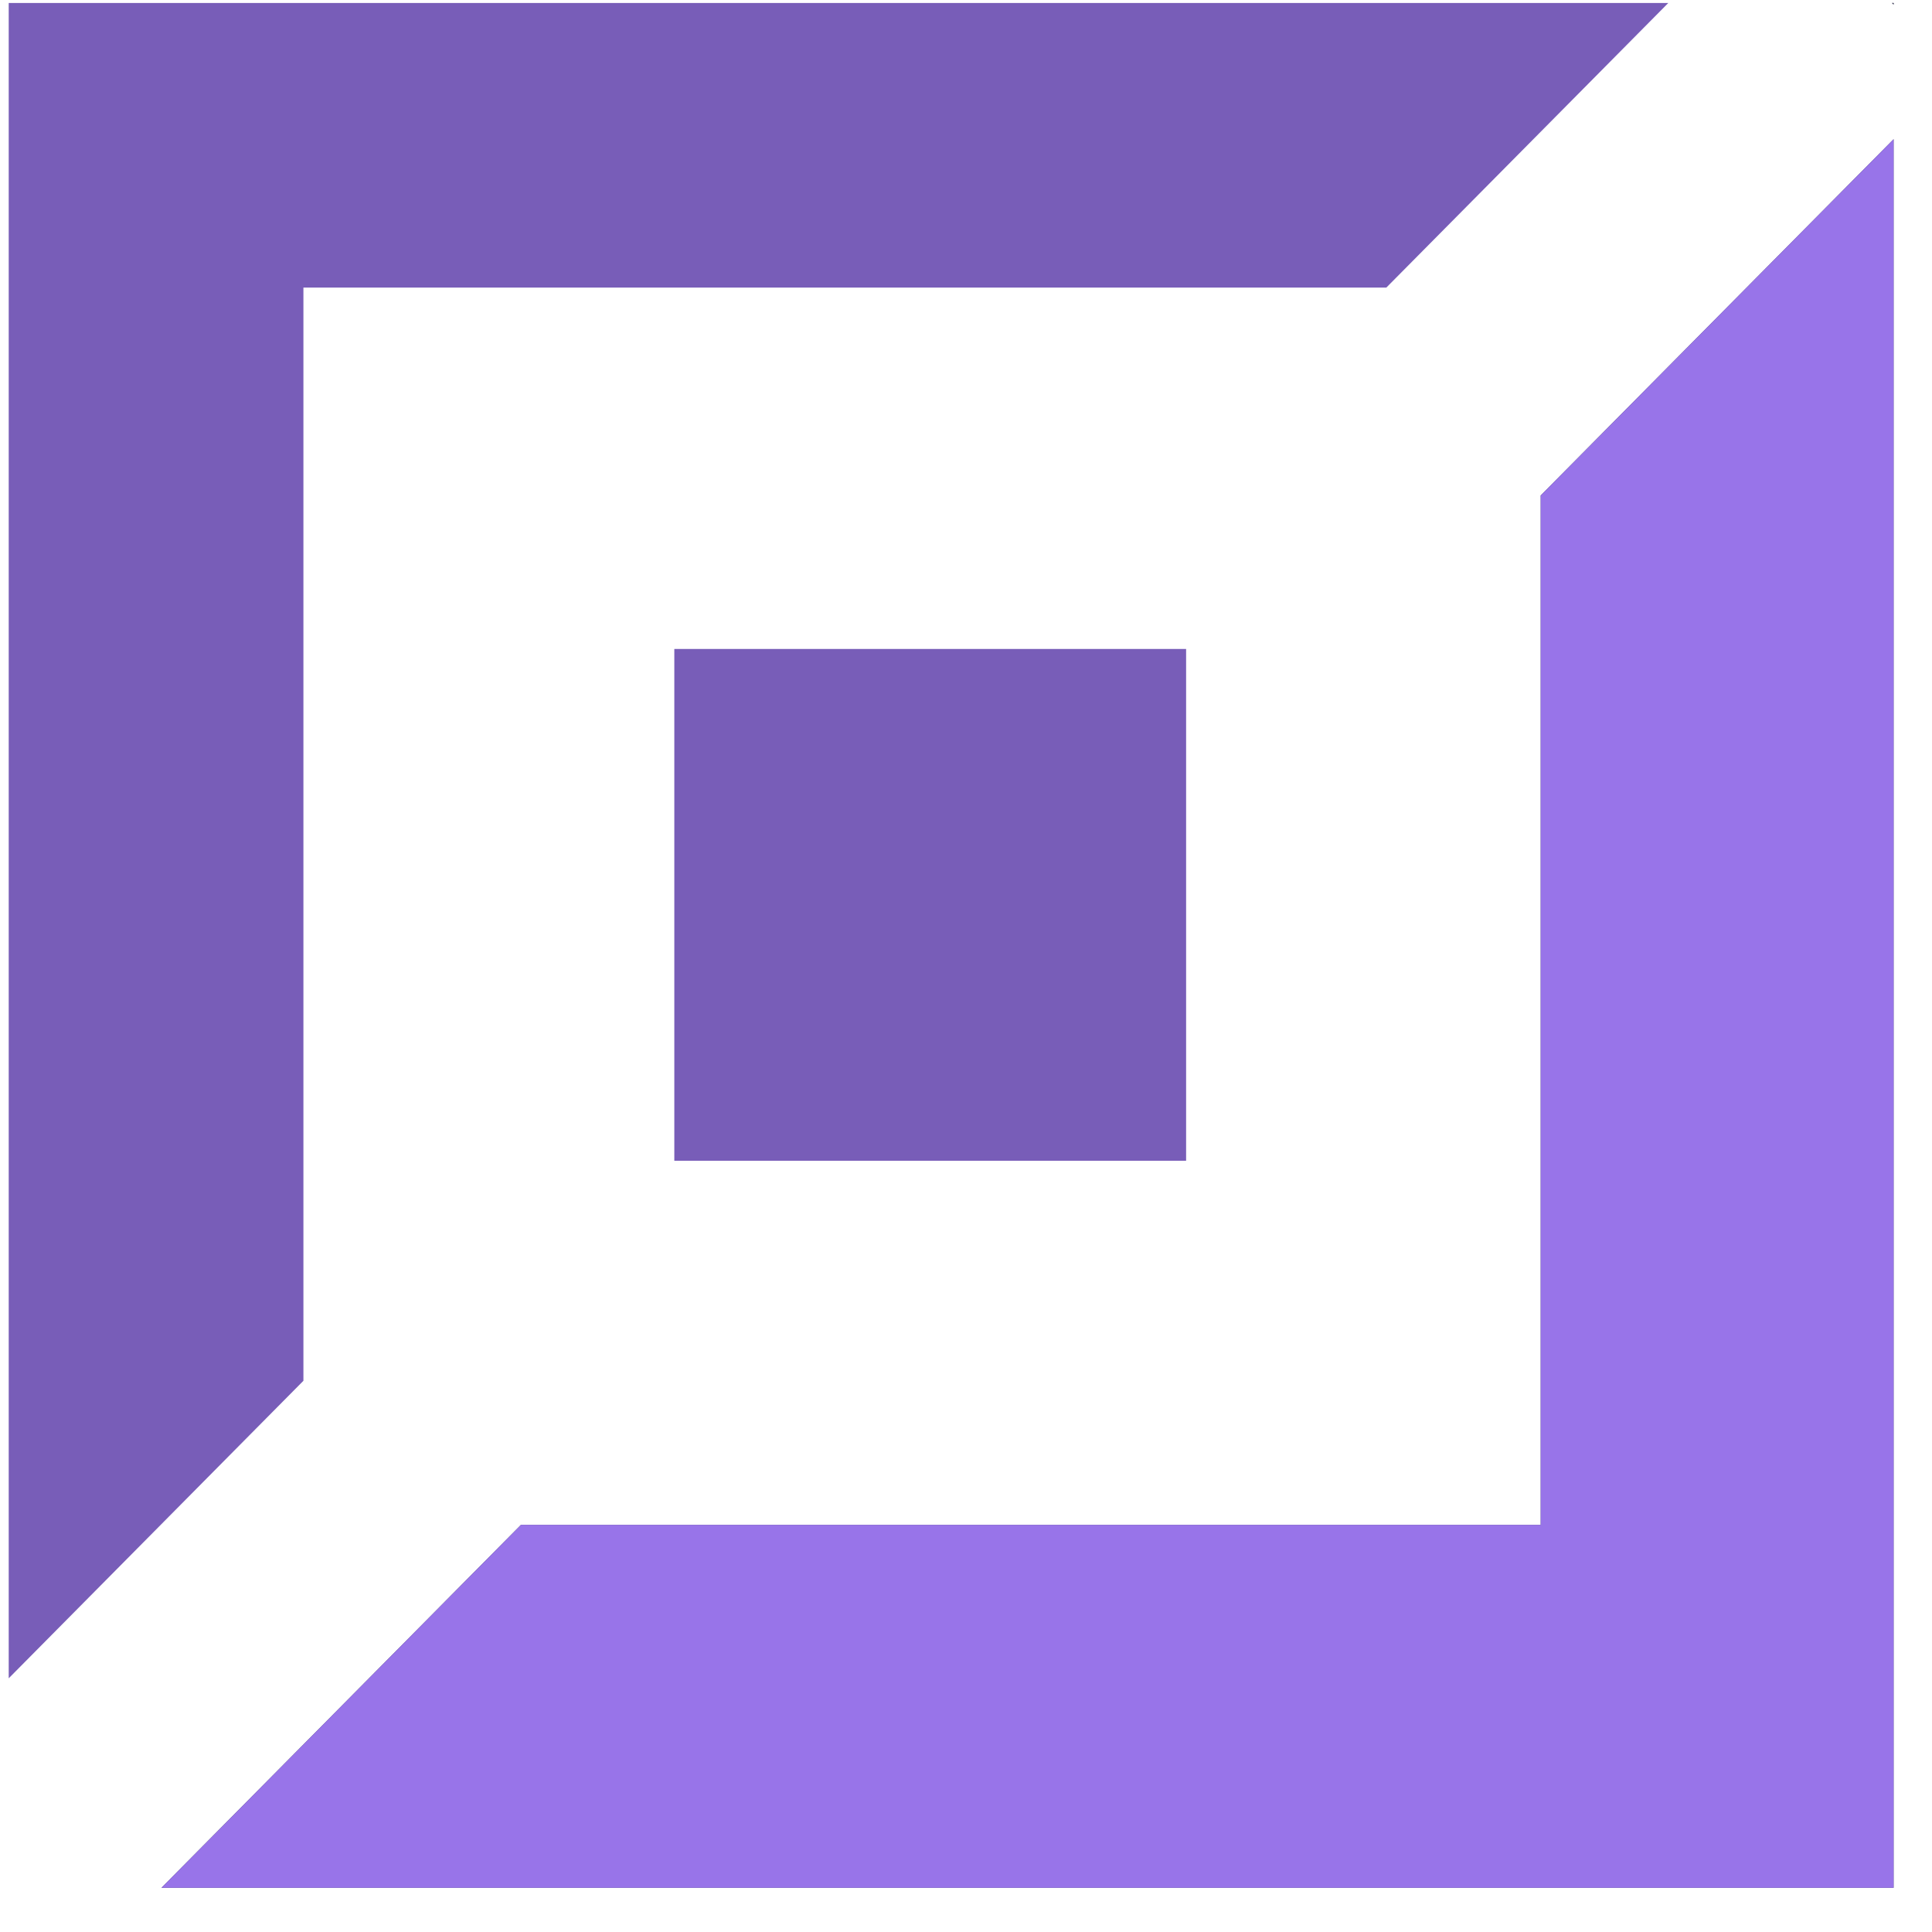
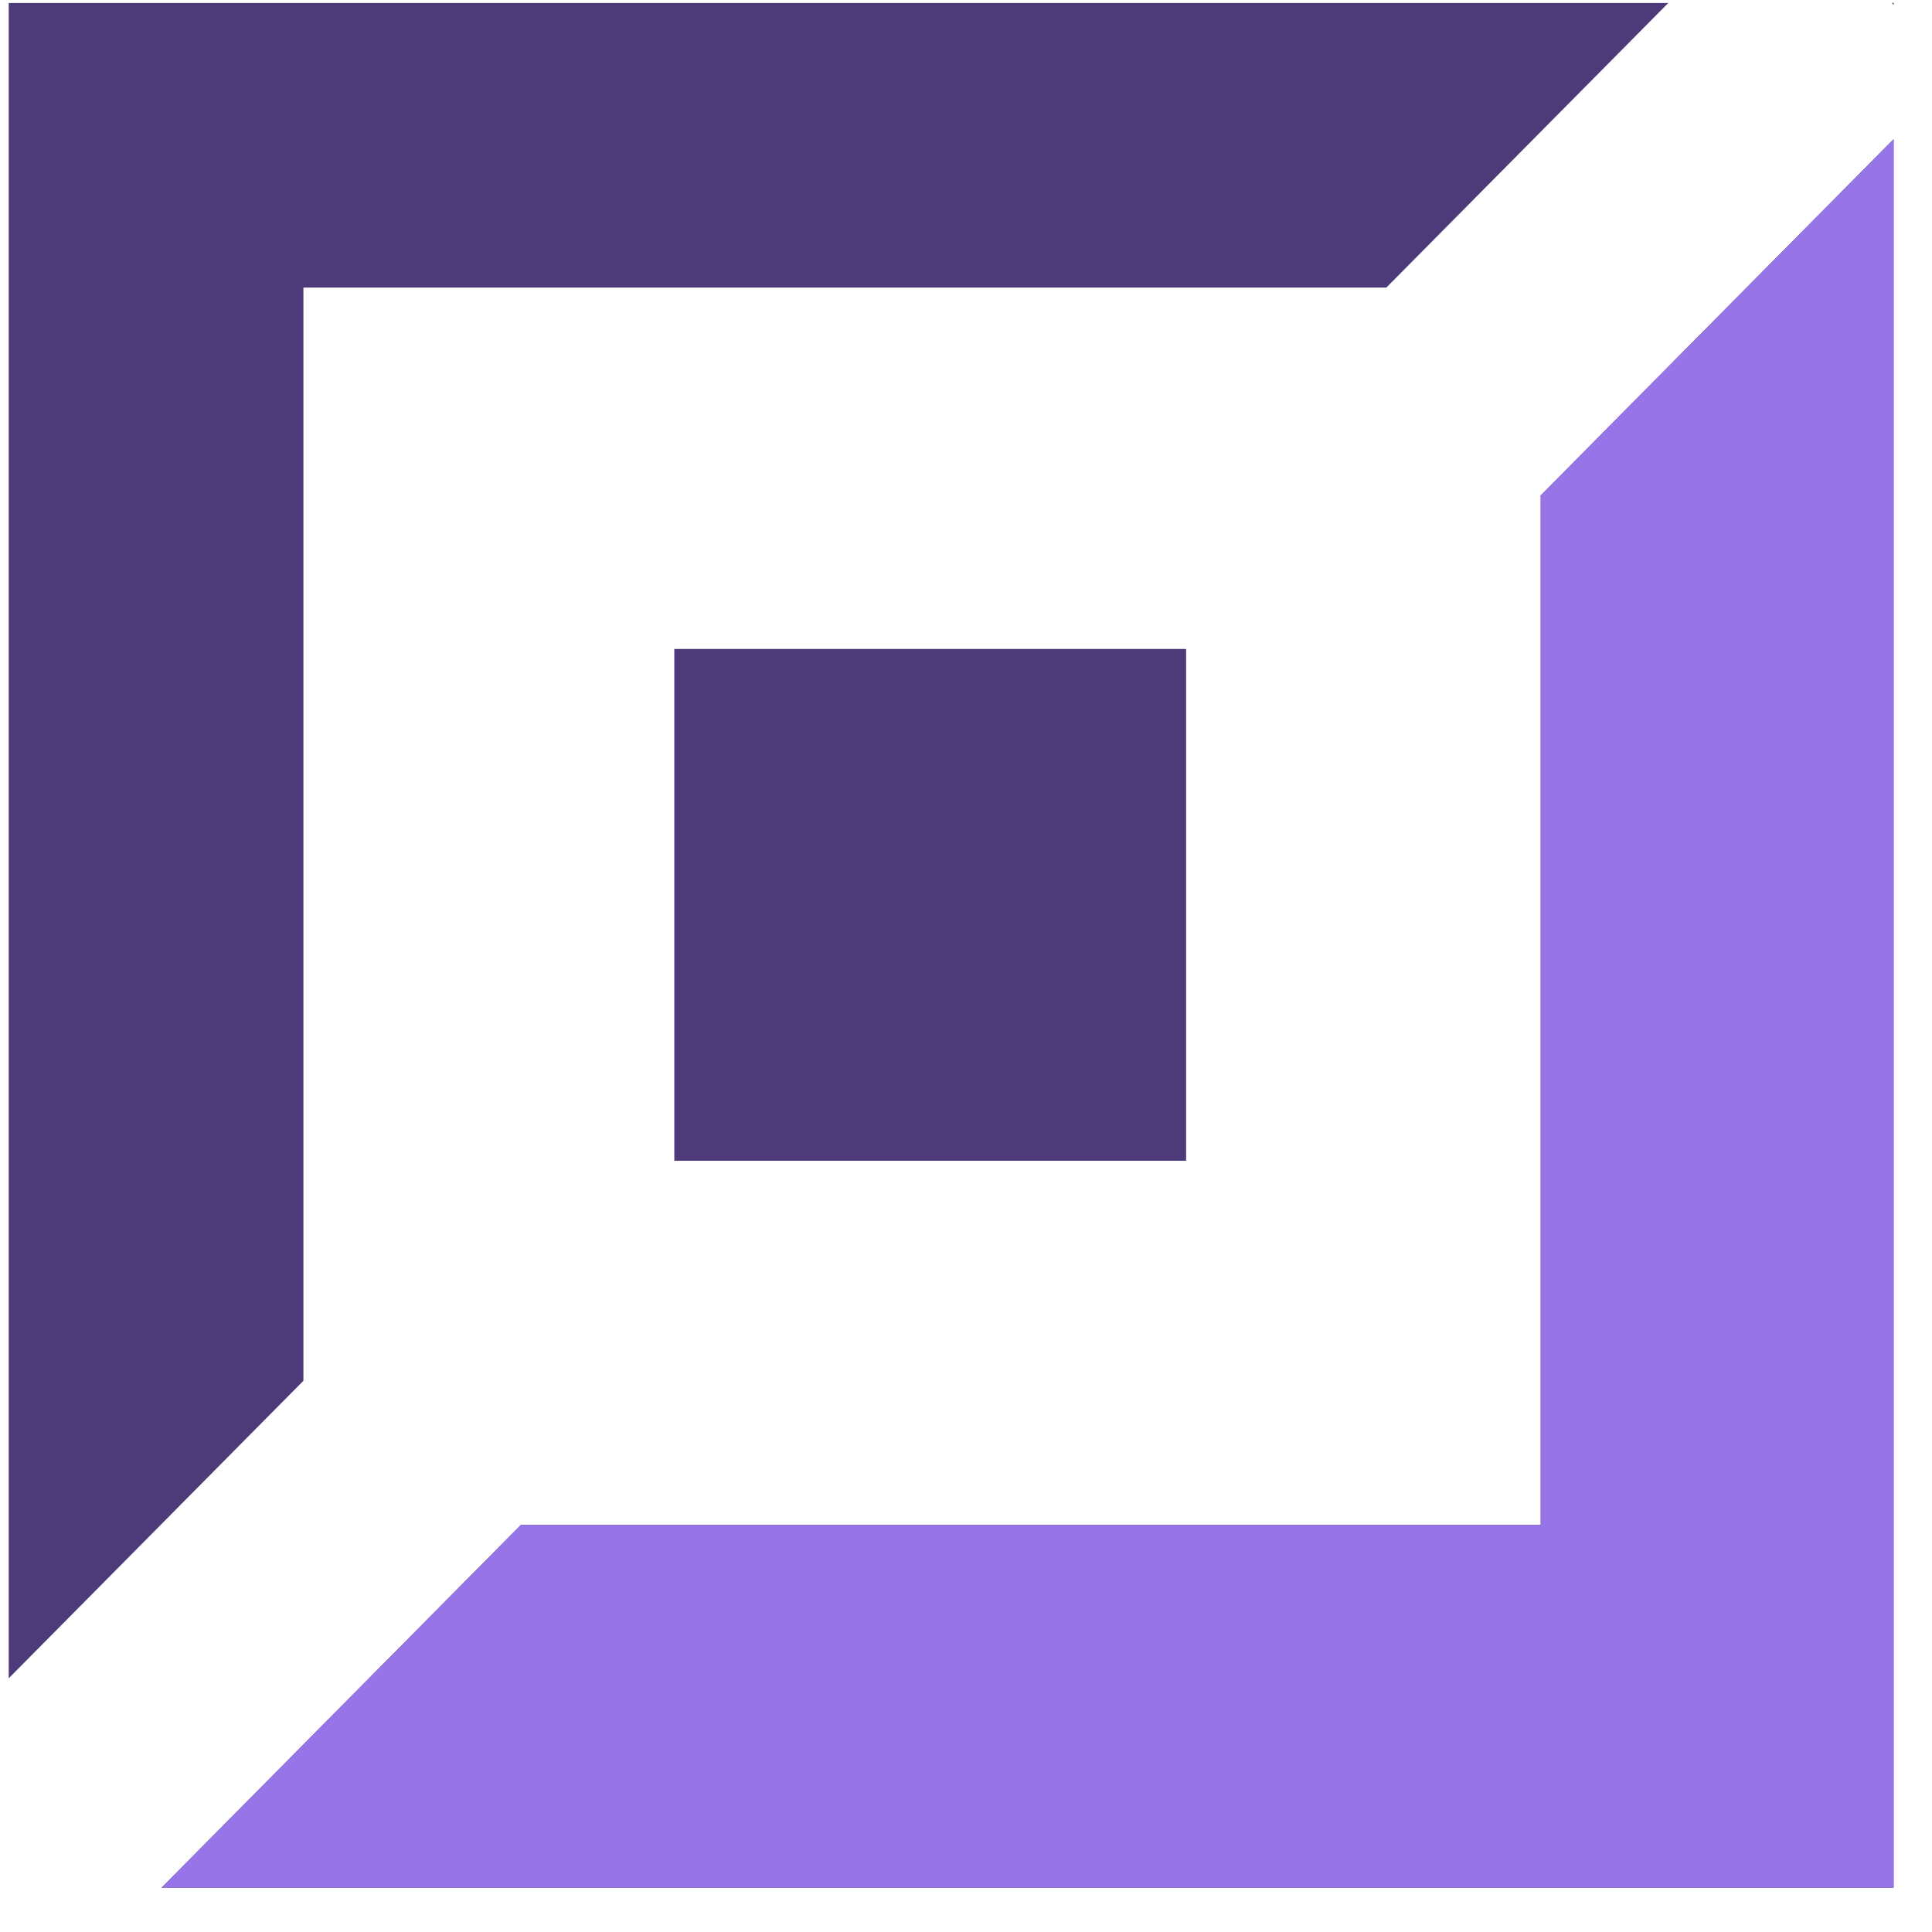
<svg xmlns="http://www.w3.org/2000/svg" width="41" height="41" viewBox="0 0 41 41" fill="none">
  <path d="M3.426 40.062L40.185 40.062L40.185 2.954L32.696 10.514L32.696 32.359L11.056 32.359L3.426 40.062Z" fill="#3C3C55" />
-   <path d="M29.42 6.103L6.439 6.103L6.439 29.302L0.185 35.616L0.185 0.063L35.404 0.063L29.42 6.103Z" fill="#785DB8" />
+   <path d="M29.42 6.103L6.439 6.103L6.439 29.302L0.185 35.616L0.185 0.063L35.404 0.063L29.42 6.103Z" fill="#4D3A78" />
  <path d="M40.151 0.063L40.185 0.097L40.185 0.063L40.151 0.063Z" fill="#3C3C55" />
  <path d="M3.426 40.062L40.185 40.062L40.185 2.954L32.696 10.514L32.696 32.359L11.056 32.359L3.426 40.062Z" fill="#9874E9" />
  <path d="M40.185 0.097L40.185 0.063L40.151 0.063L40.185 0.097Z" fill="#3C3C55" />
-   <path d="M25.171 24.633L14.31 24.633L14.31 13.772L25.171 13.772L25.171 24.633Z" fill="#785DB8" />
+   <path d="M25.171 24.633L14.31 24.633L14.31 13.772L25.171 13.772L25.171 24.633Z" fill="#4D3A78" />
</svg>
